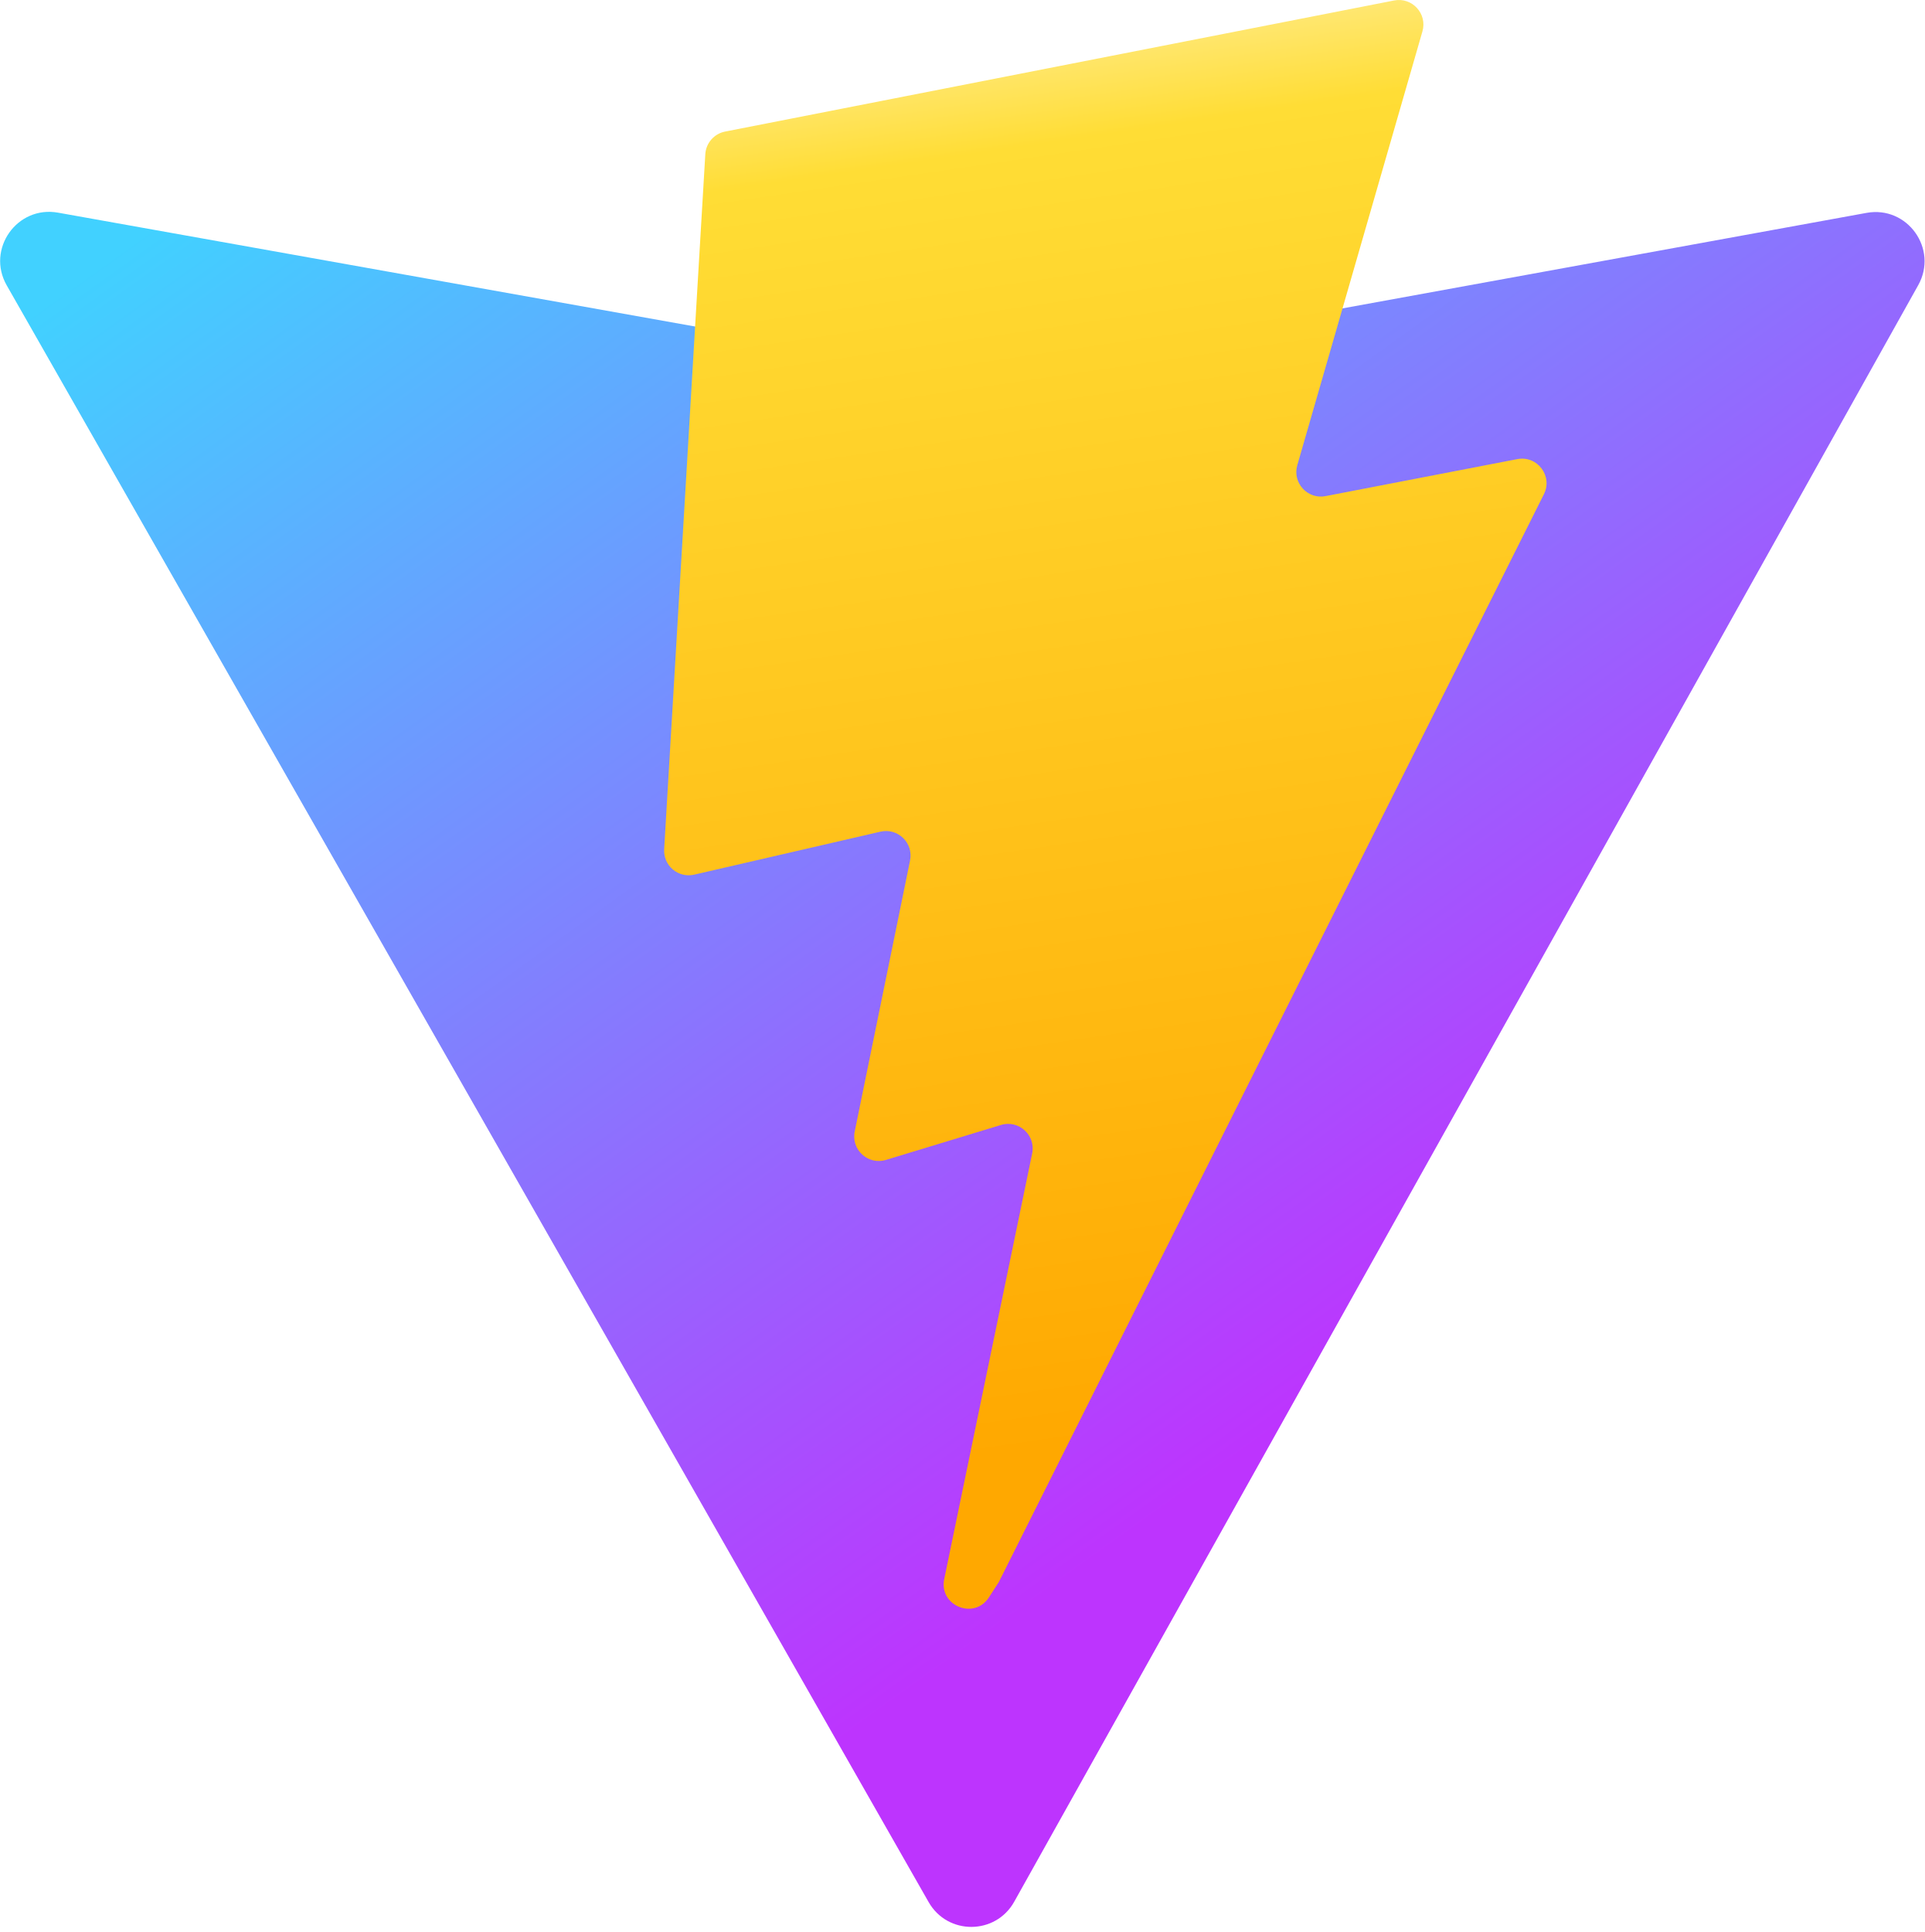
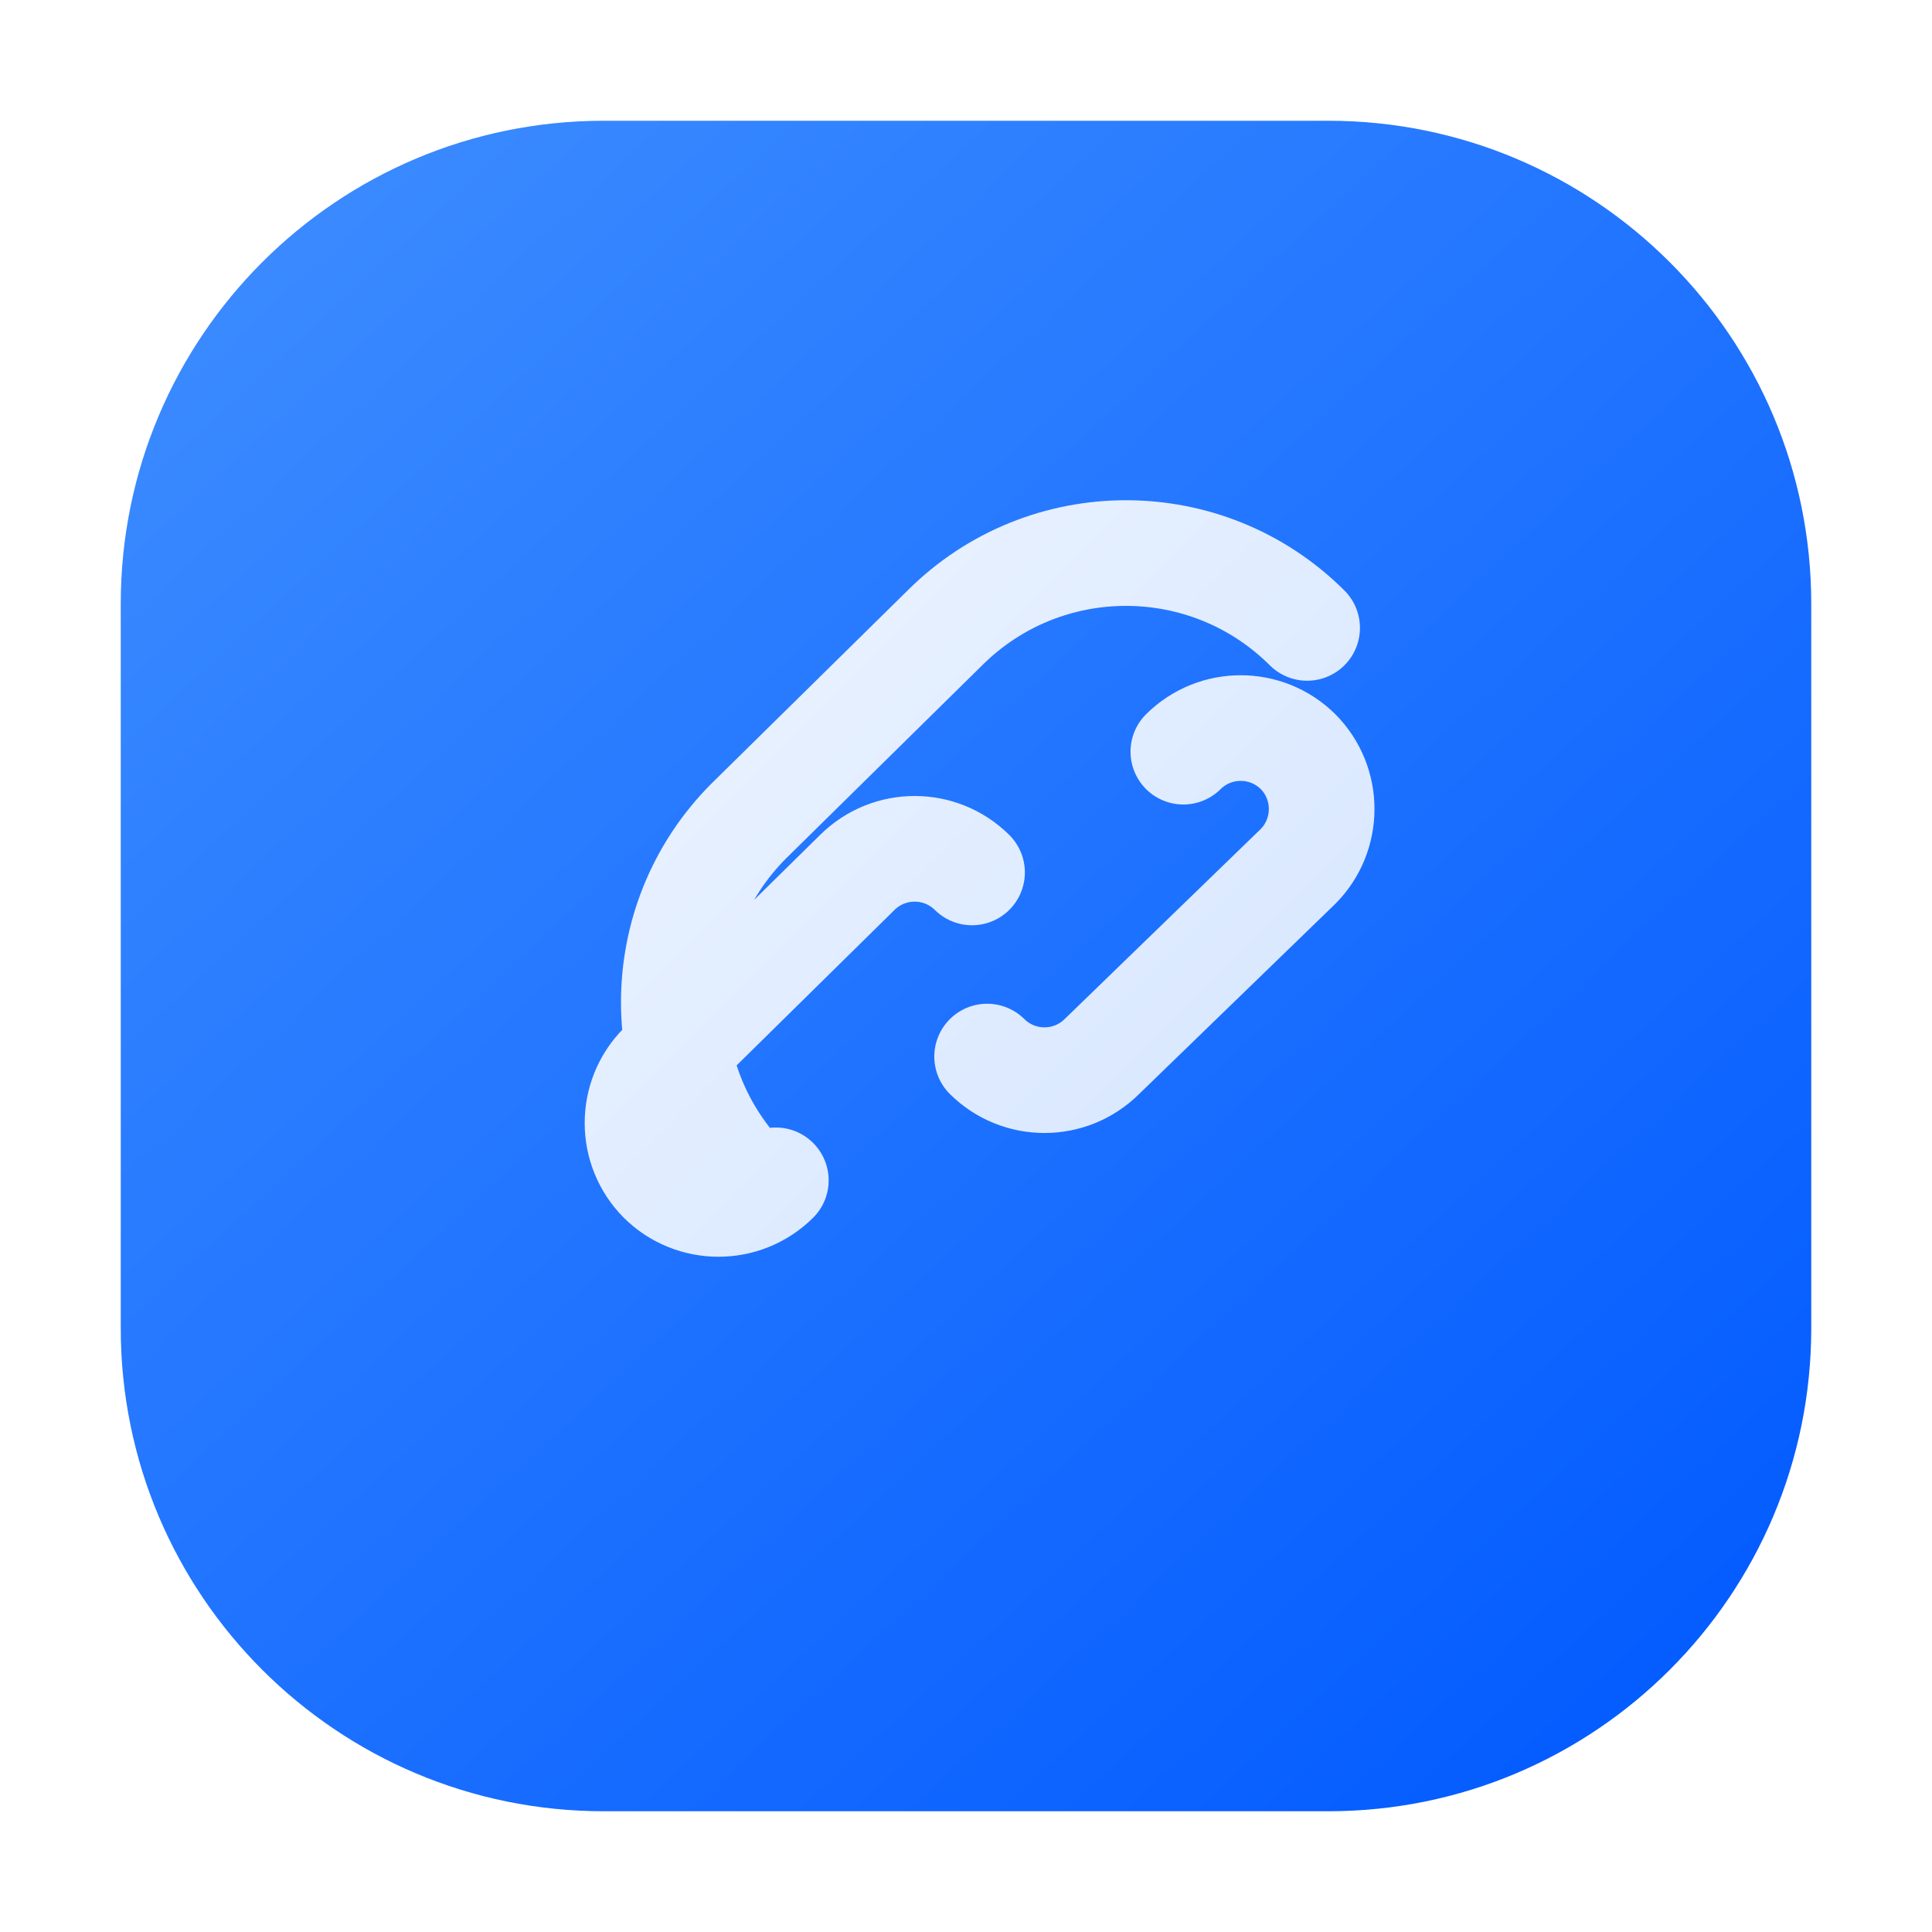
- <svg xmlns="http://www.w3.org/2000/svg" aria-hidden="true" role="img" class="iconify iconify--logos" width="31.88" height="32" preserveAspectRatio="xMidYMid meet" viewBox="0 0 256 257">
+ <svg xmlns="http://www.w3.org/2000/svg" width="64" height="64" viewBox="0 0 64 64">
  <defs>
-     <linearGradient id="IconifyId1813088fe1fbc01fb466" x1="-.828%" x2="57.636%" y1="7.652%" y2="78.411%">
-       <stop offset="0%" stop-color="#41D1FF" />
-       <stop offset="100%" stop-color="#BD34FE" />
+     <linearGradient id="bg" x1="8" y1="6" x2="58" y2="60" gradientUnits="userSpaceOnUse">
+       <stop offset="0" stop-color="#3c8bff" />
+       <stop offset="1" stop-color="#0059ff" />
    </linearGradient>
-     <linearGradient id="IconifyId1813088fe1fbc01fb467" x1="43.376%" x2="50.316%" y1="2.242%" y2="89.03%">
-       <stop offset="0%" stop-color="#FFEA83" />
-       <stop offset="8.333%" stop-color="#FFDD35" />
-       <stop offset="100%" stop-color="#FFA800" />
+     <linearGradient id="ring" x1="16" y1="16" x2="50" y2="50" gradientUnits="userSpaceOnUse">
+       <stop offset="0" stop-color="#eef5ff" />
+       <stop offset="1" stop-color="#cfe1ff" />
    </linearGradient>
  </defs>
-   <path fill="url(#IconifyId1813088fe1fbc01fb466)" d="M255.153 37.938L134.897 252.976c-2.483 4.44-8.862 4.466-11.382.048L.875 37.958c-2.746-4.814 1.371-10.646 6.827-9.67l120.385 21.517a6.537 6.537 0 0 0 2.322-.004l117.867-21.483c5.438-.991 9.574 4.796 6.877 9.62Z" />
-   <path fill="url(#IconifyId1813088fe1fbc01fb467)" d="M185.432.063L96.44 17.501a3.268 3.268 0 0 0-2.634 3.014l-5.474 92.456a3.268 3.268 0 0 0 3.997 3.378l24.777-5.718c2.318-.535 4.413 1.507 3.936 3.838l-7.361 36.047c-.495 2.426 1.782 4.5 4.151 3.78l15.304-4.649c2.372-.72 4.652 1.36 4.15 3.788l-11.698 56.621c-.732 3.542 3.979 5.473 5.943 2.437l1.313-2.028l72.516-144.72c1.215-2.423-.88-5.186-3.54-4.672l-25.505 4.922c-2.396.462-4.435-1.77-3.759-4.114l16.646-57.705c.677-2.35-1.37-4.583-3.769-4.113Z" />
+   <rect x="4" y="4" width="56" height="56" rx="16" fill="url(#bg)" />
+   <path d="M24.8 39.2a8.5 8.5 0 0 1 0-12l6.5-6.4a8.5 8.5 0 0 1 12 0m-4.1 4.1a2.7 2.7 0 0 1 3.8 0 2.7 2.7 0 0 1 0 3.8L36.5 35a2.7 2.7 0 0 1-3.8 0m-7 4.1a2.7 2.7 0 0 1-3.8 0 2.7 2.7 0 0 1 0-3.8l6.5-6.4a2.7 2.7 0 0 1 3.8 0" fill="none" stroke="url(#ring)" stroke-width="3.5" stroke-linecap="round" stroke-linejoin="round" />
</svg>
